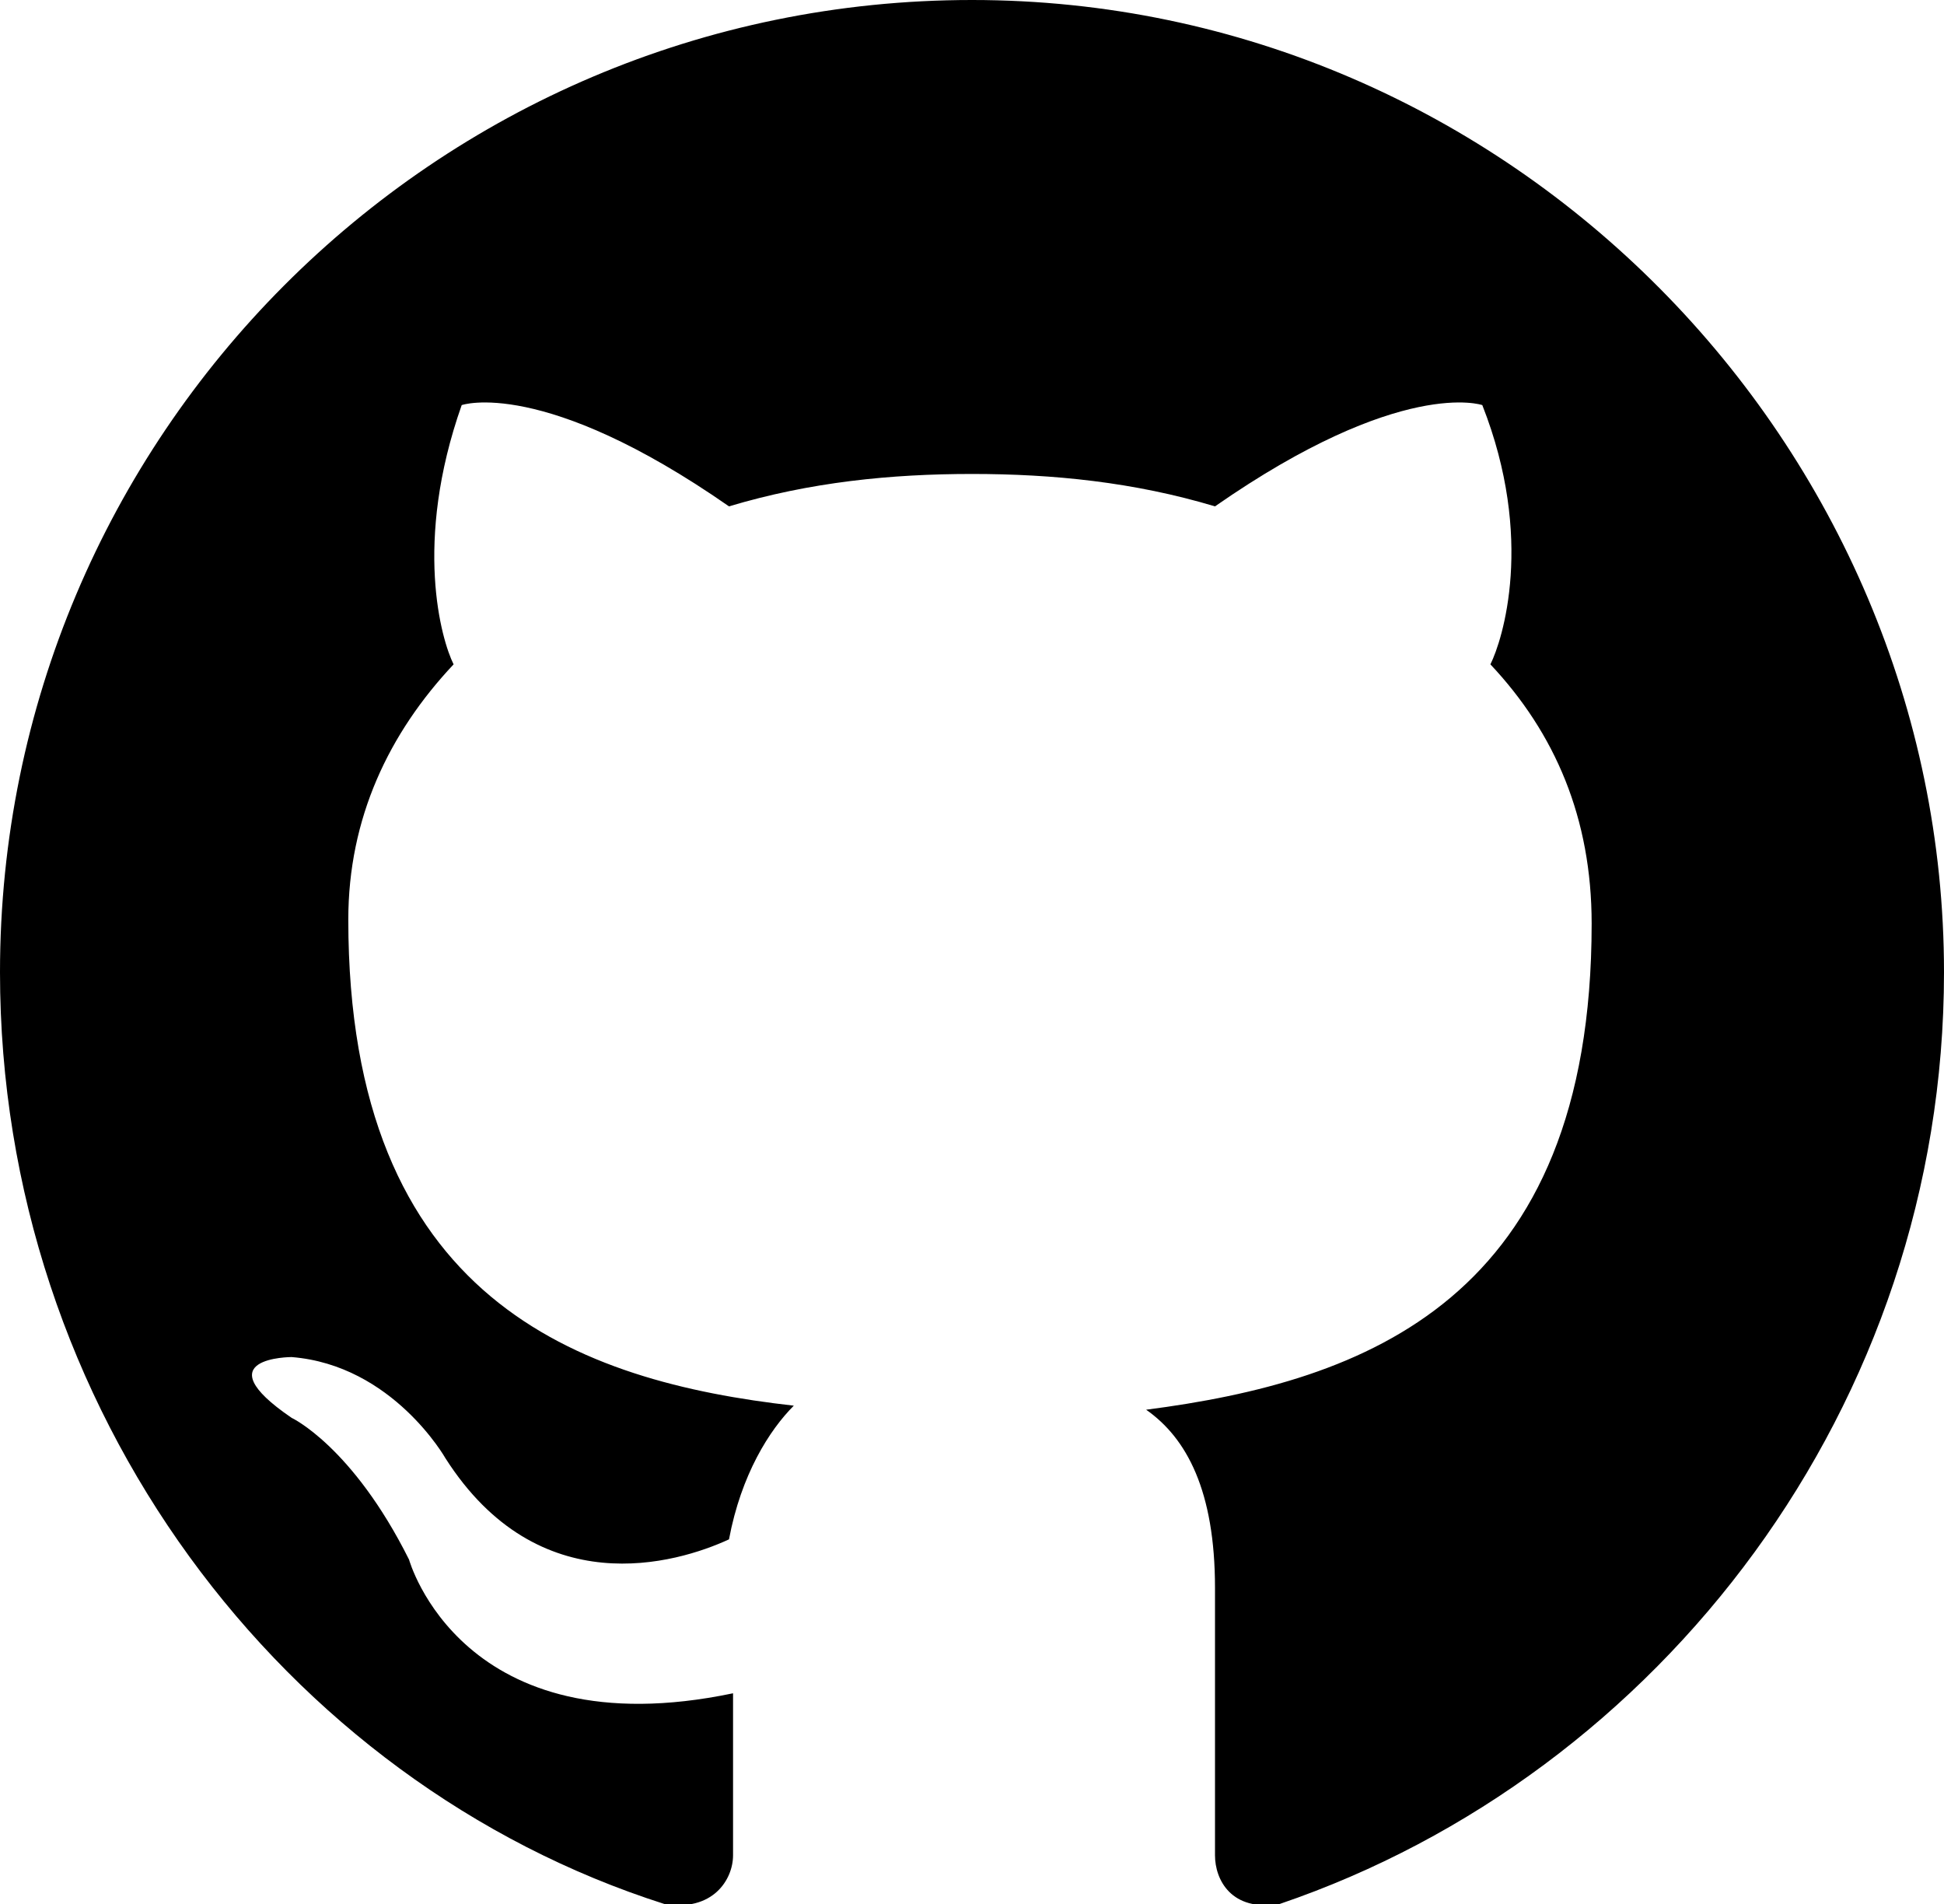
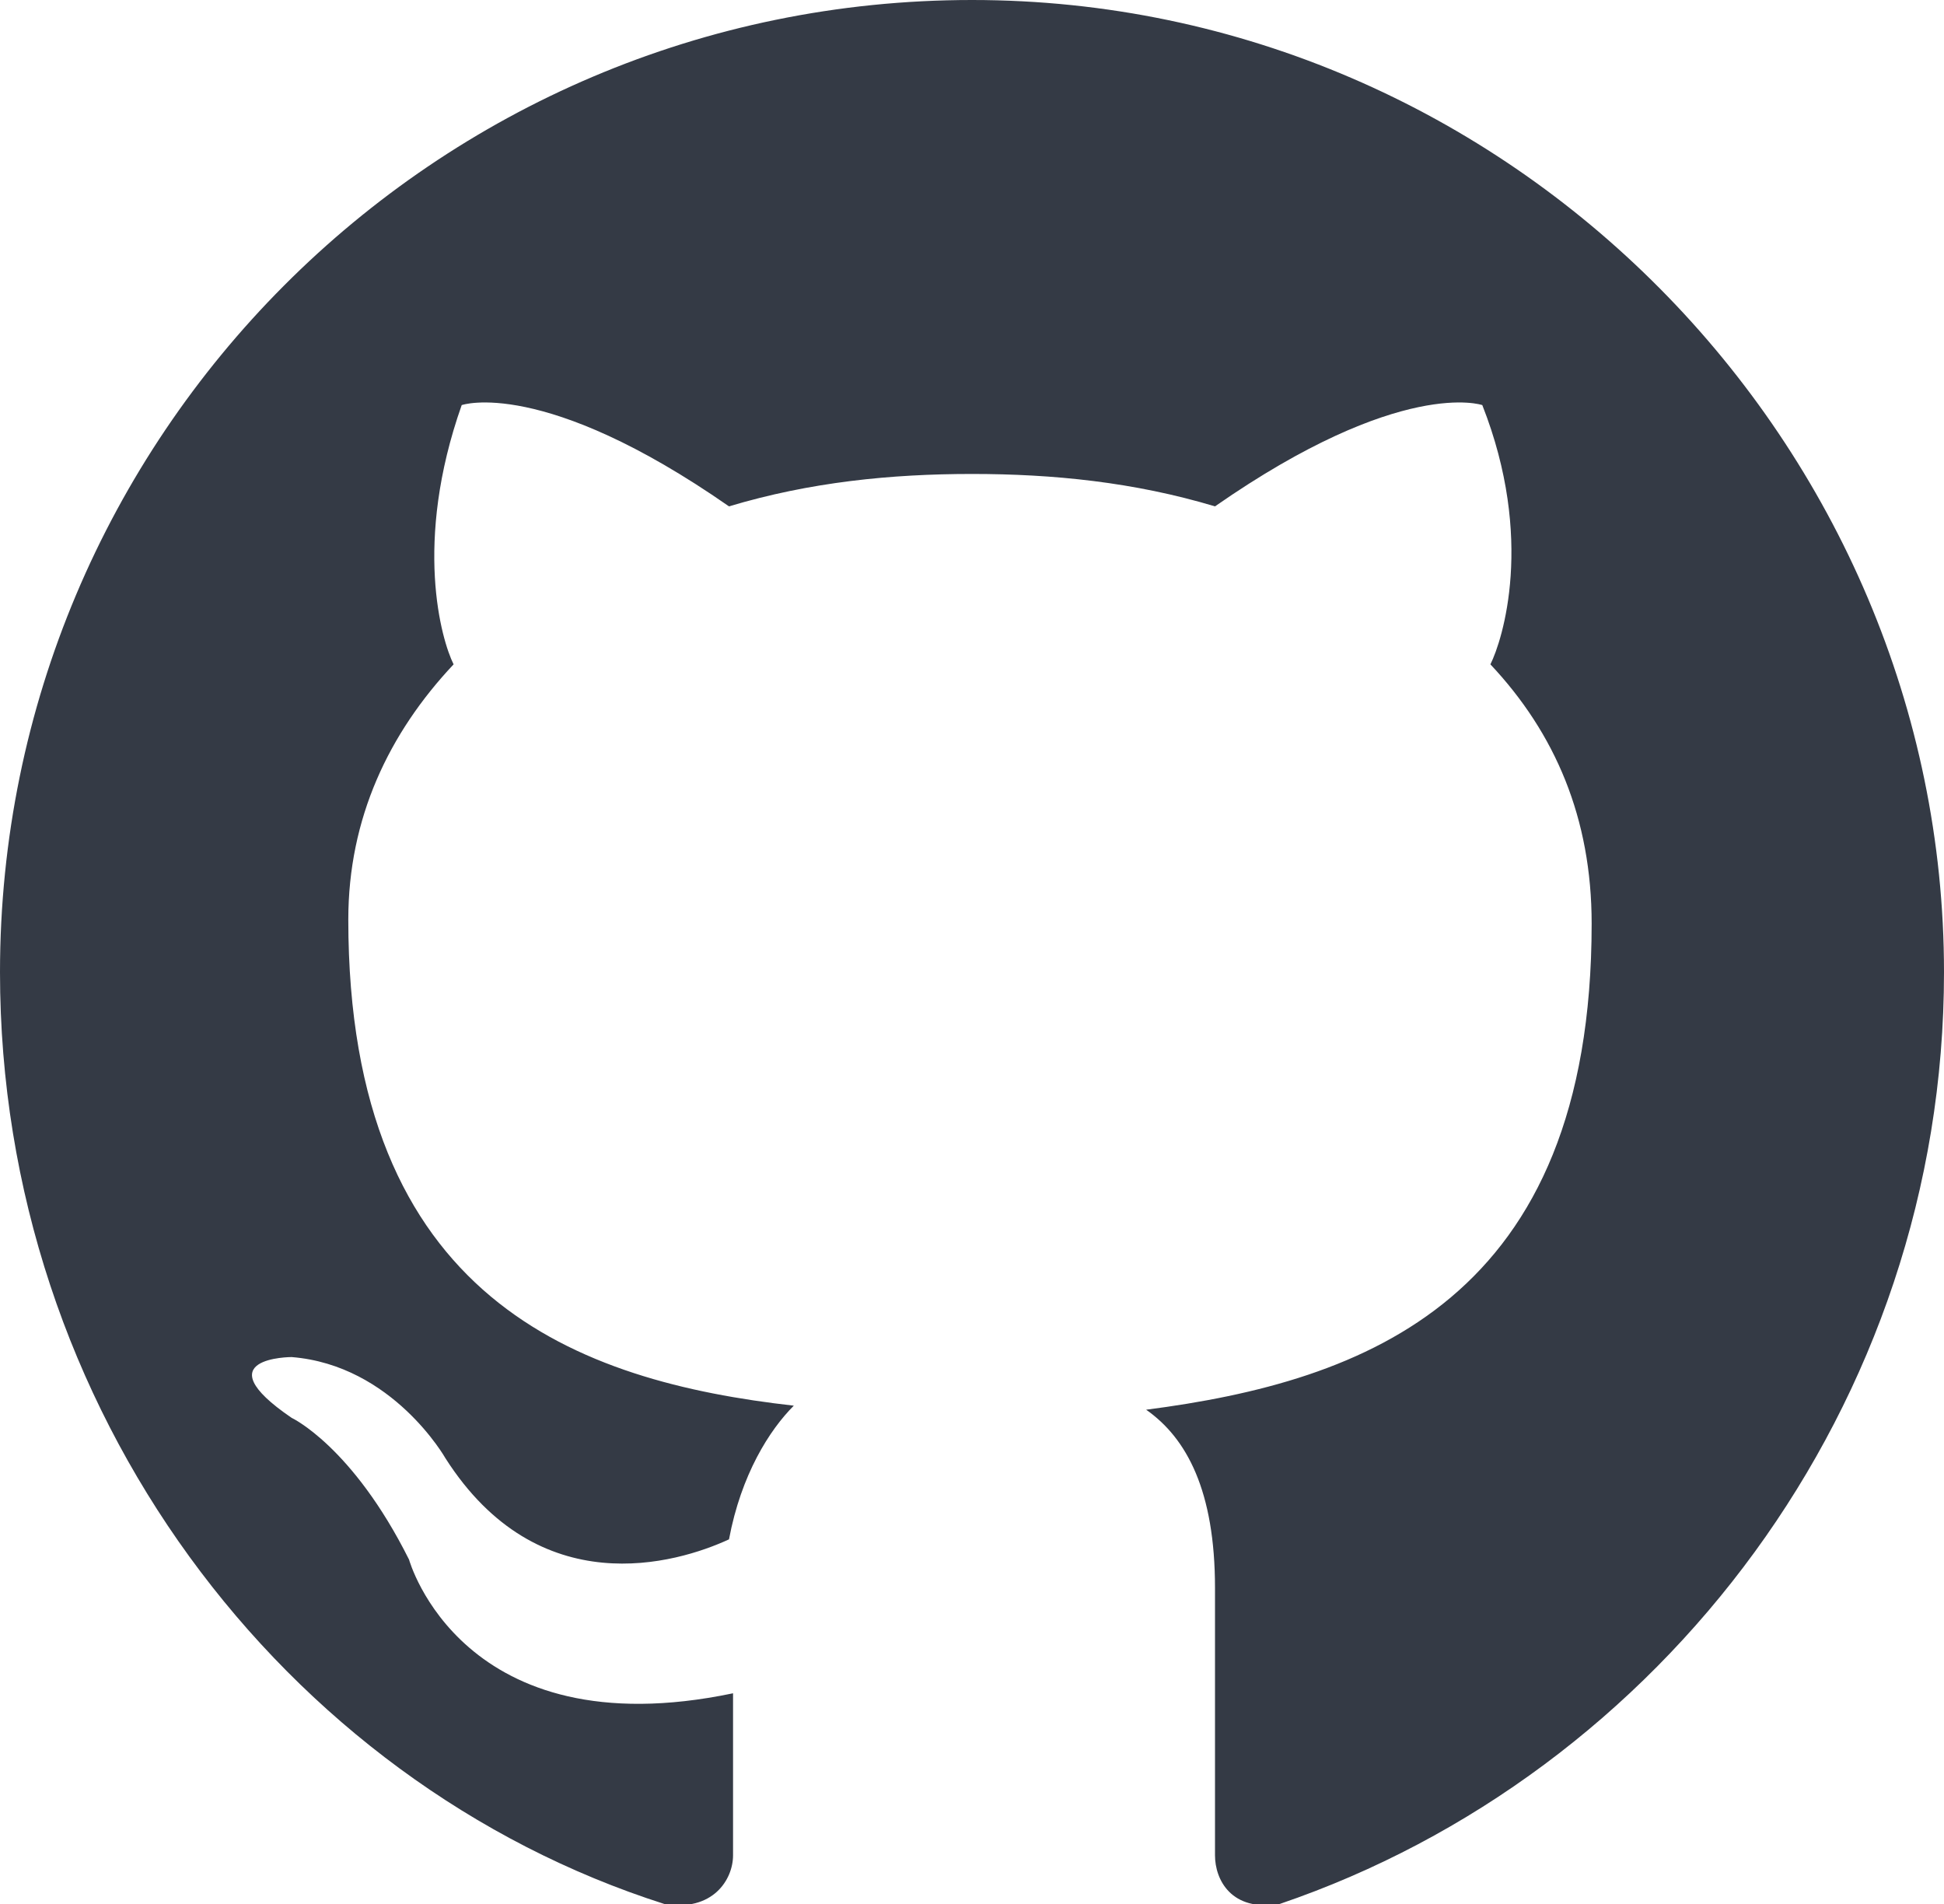
<svg xmlns="http://www.w3.org/2000/svg" viewBox="0 0 48 47">
-   <path d="M24 0C10.7 0 0 10.8 0 24 0 34.8 7 44 16.4 47c1.2.2 1.7-.6 1.7-1.2v-4c-6.7 1.4-8-3.3-8-3.3C8.7 35.7 7.2 35 7.2 35c-2.2-1.5 0-1.5 0-1.5 2.5.2 3.8 2.5 3.8 2.5 2.3 3.6 5.7 2.6 7 2 .3-1.6 1-2.7 1.6-3.3-5.3-.6-11-2.6-11-12 0-2.5 1-4.6 2.6-6.3-.3-.6-1-3 .2-6.4 0 0 2-.7 6.6 2.5 2-.6 4-.8 6-.8s4 .2 6 .8c4.6-3.2 6.6-2.5 6.6-2.5 1.3 3.3.5 5.8.2 6.4 1.6 1.7 2.5 3.8 2.5 6.4 0 9.3-5.6 11.3-11 12 1 .7 1.7 2 1.7 4.4v6.6c0 .6.4 1.4 1.6 1.2C41 43.8 48 34.7 48 24 48 11 37.3 0 24 0" fill="#000" fill-rule="evenodd" />
+   <path d="M24 0C10.7 0 0 10.8 0 24 0 34.8 7 44 16.4 47c1.2.2 1.7-.6 1.7-1.2v-4c-6.7 1.4-8-3.3-8-3.3C8.7 35.7 7.2 35 7.2 35c-2.2-1.5 0-1.5 0-1.5 2.5.2 3.8 2.5 3.8 2.5 2.3 3.6 5.7 2.6 7 2 .3-1.6 1-2.7 1.6-3.3-5.3-.6-11-2.6-11-12 0-2.5 1-4.6 2.6-6.3-.3-.6-1-3 .2-6.4 0 0 2-.7 6.6 2.5 2-.6 4-.8 6-.8s4 .2 6 .8c4.6-3.2 6.6-2.5 6.6-2.5 1.3 3.3.5 5.8.2 6.4 1.6 1.7 2.5 3.8 2.5 6.4 0 9.3-5.6 11.3-11 12 1 .7 1.7 2 1.7 4.4v6.6c0 .6.4 1.4 1.6 1.2C41 43.8 48 34.7 48 24 48 11 37.3 0 24 0" fill="#343a45" fill-rule="evenodd" />
</svg>
